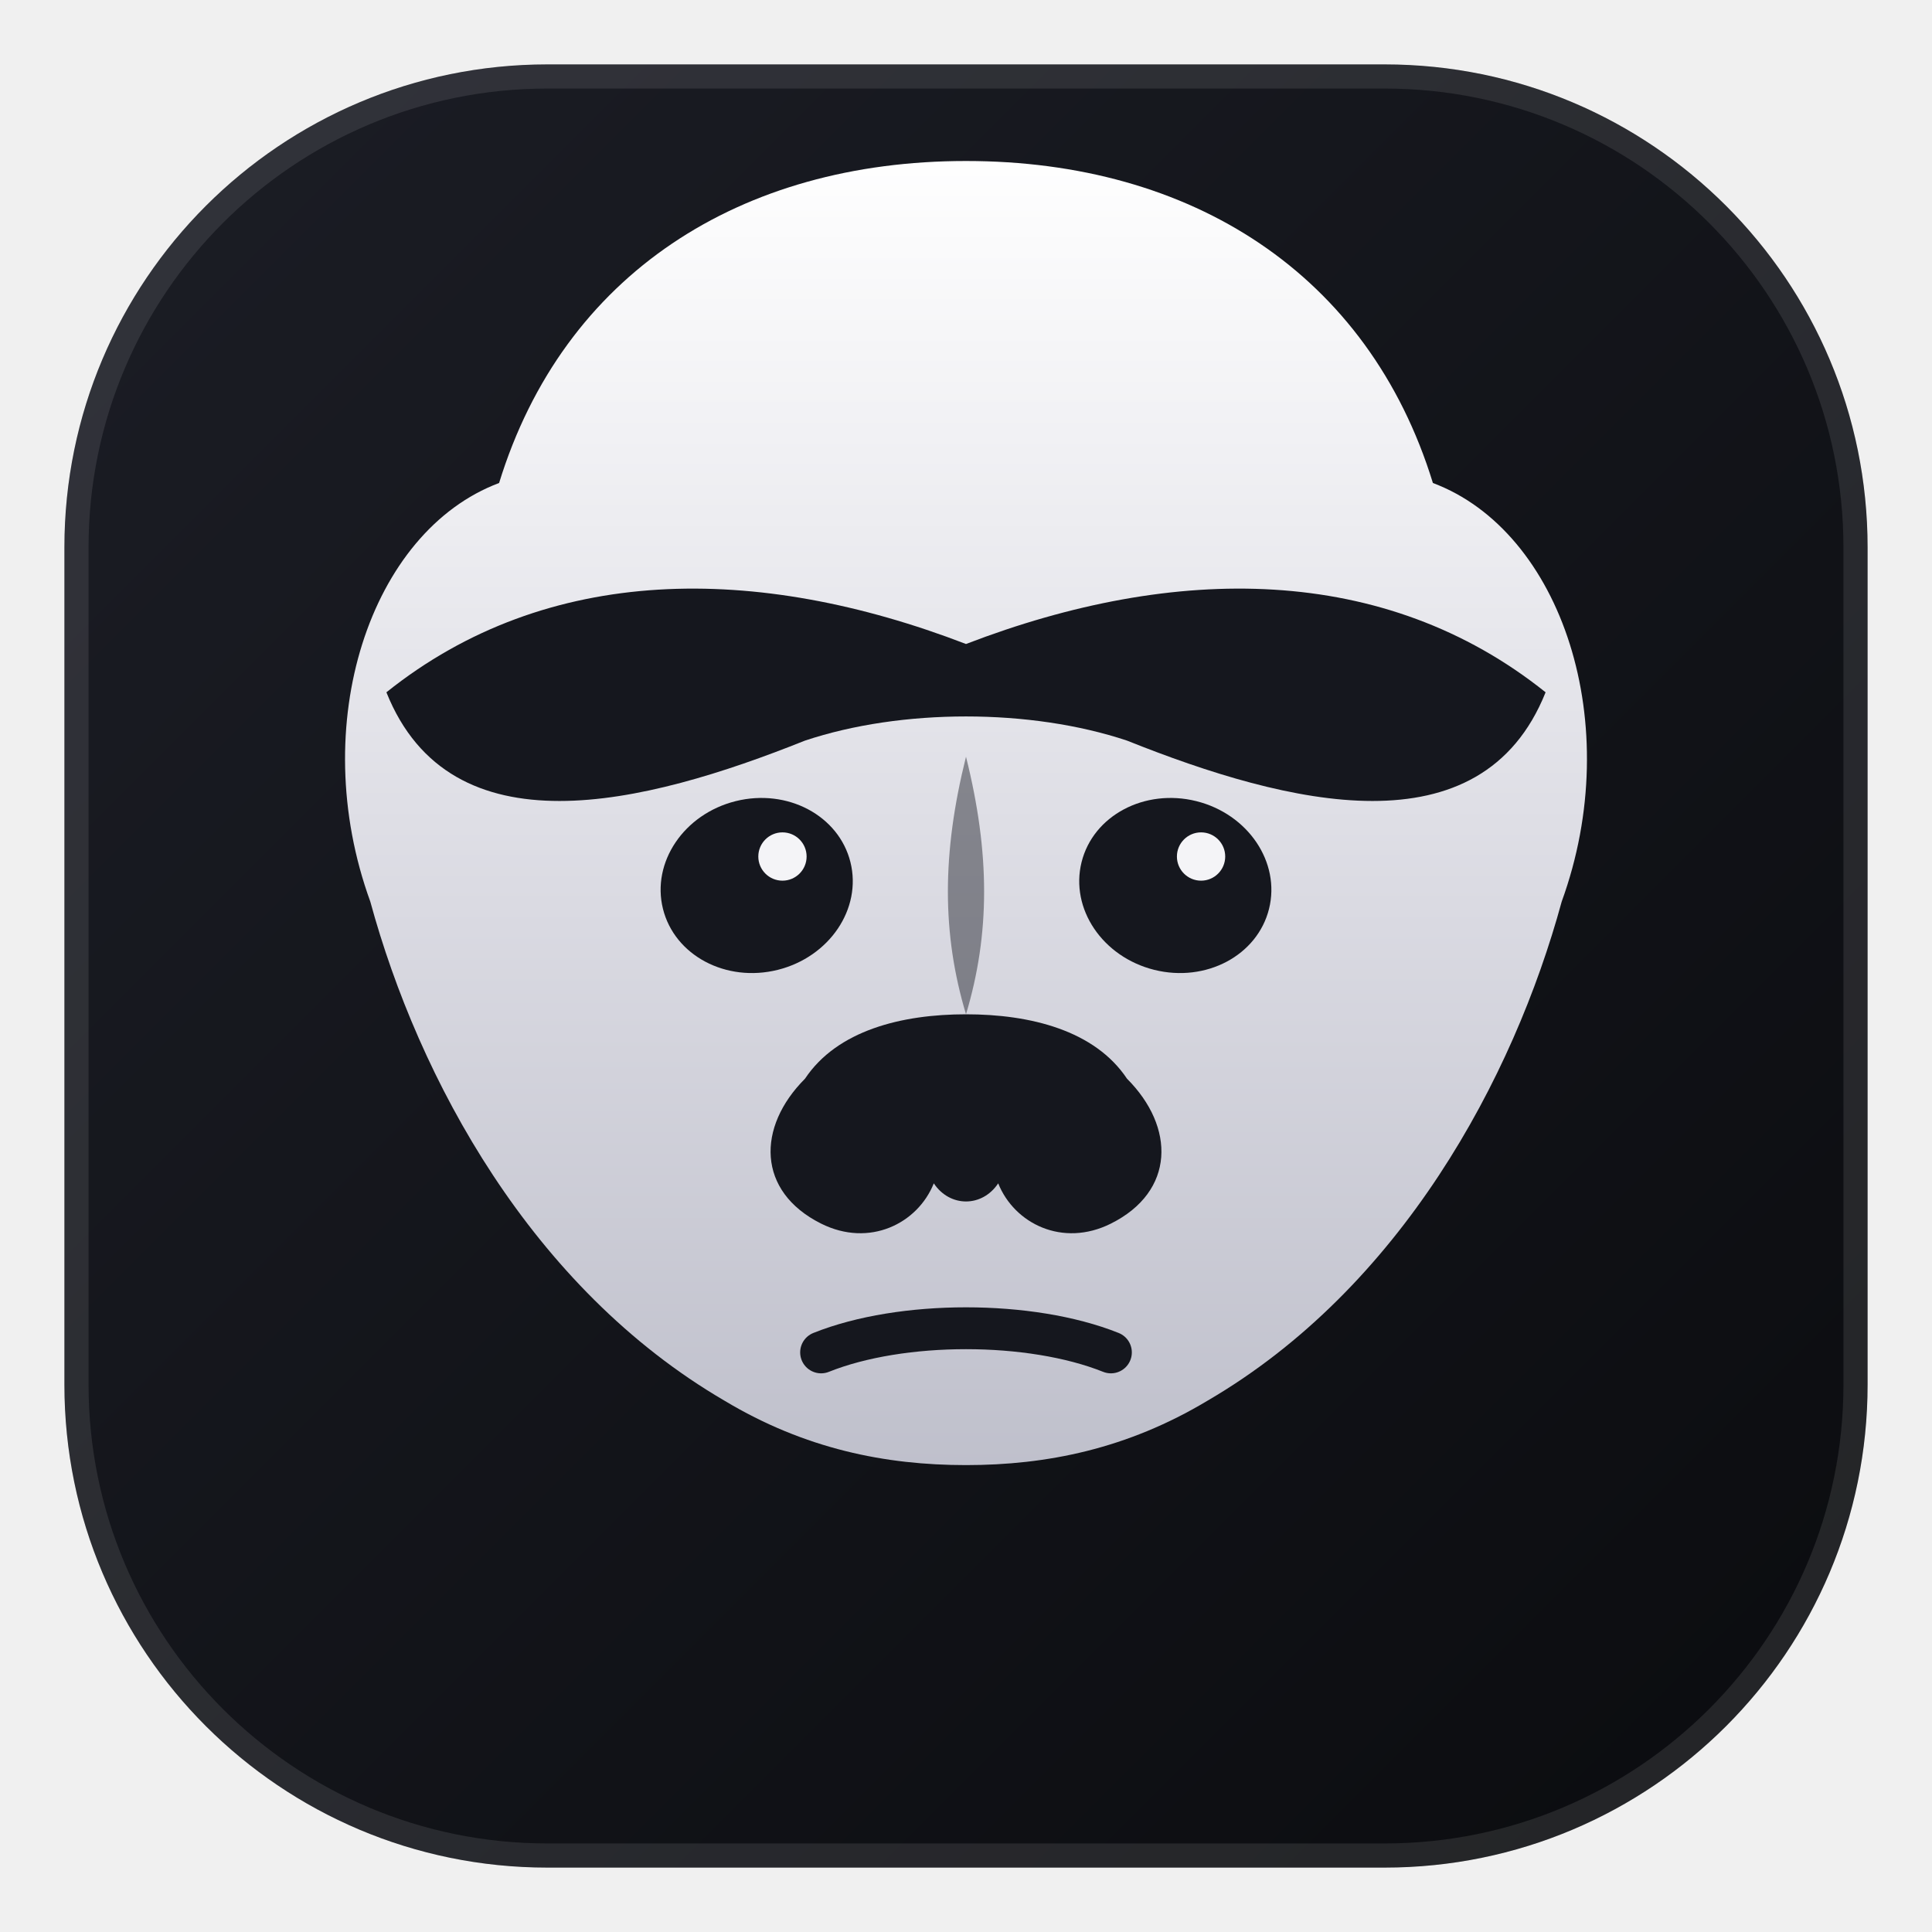
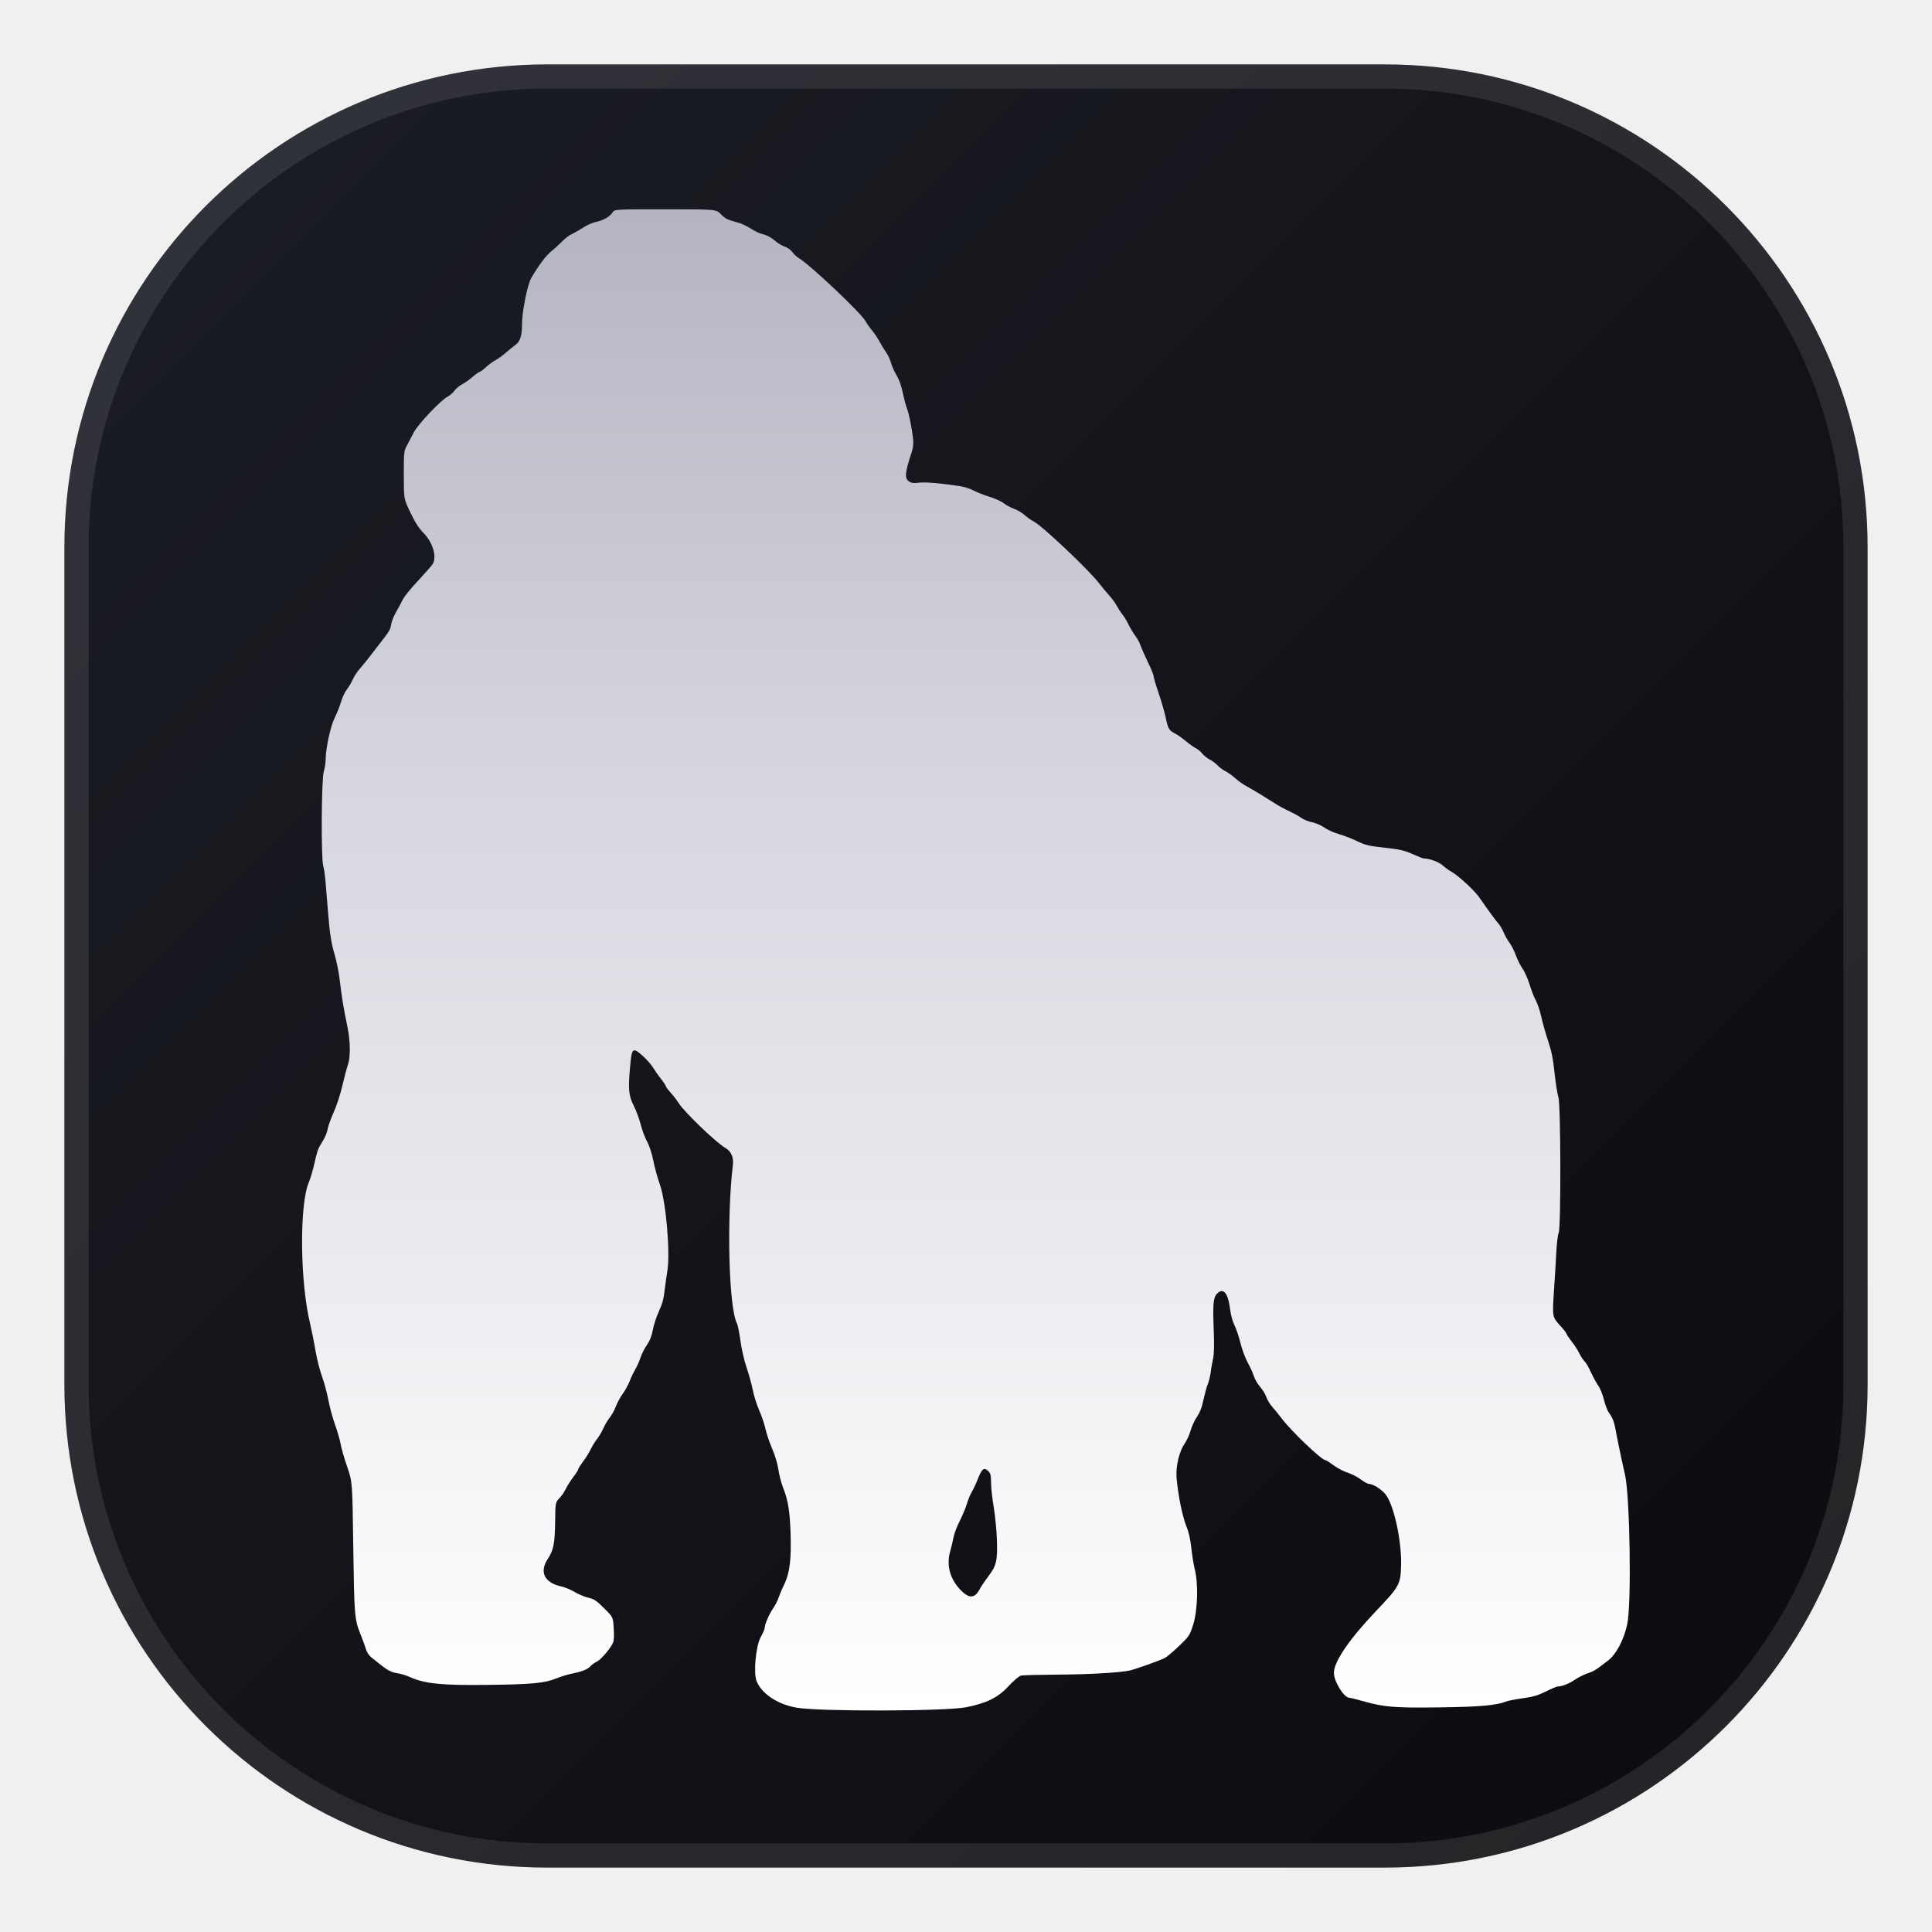
- <svg xmlns="http://www.w3.org/2000/svg" width="120" height="120" viewBox="0 0 120 120" fill="none" role="img" aria-label="ApeWise — silverback mark">
+ <svg xmlns="http://www.w3.org/2000/svg" width="120" height="120" viewBox="0 0 120 120" fill="none" role="img" aria-label="ApeWise gorilla">
  <defs>
    <linearGradient id="aw-tile" x1="0" y1="0" x2="120" y2="120" gradientUnits="userSpaceOnUse">
      <stop offset="0" stop-color="#1c1e26" />
      <stop offset="1" stop-color="#0a0b0e" />
    </linearGradient>
-     <linearGradient id="aw-fur" x1="60" y1="9" x2="60" y2="95" gradientUnits="userSpaceOnUse">
+     <linearGradient id="aw-fur" x1="0" y1="0" x2="0" y2="1">
      <stop offset="0" stop-color="#ffffff" />
-       <stop offset="0.55" stop-color="#dadae2" />
-       <stop offset="1" stop-color="#bcbdc9" />
+       <stop offset="0.6" stop-color="#d7d8e0" />
+       <stop offset="1" stop-color="#b4b5c1" />
    </linearGradient>
  </defs>
  <rect x="4" y="4" width="112" height="112" rx="30" fill="url(#aw-tile)" />
  <rect x="4.75" y="4.75" width="110.5" height="110.5" rx="29.25" fill="none" stroke="#ffffff" stroke-opacity="0.10" stroke-width="1.5" />
-   <ellipse cx="28" cy="48" rx="5.5" ry="6.5" fill="url(#aw-fur)" />
-   <ellipse cx="92" cy="48" rx="5.5" ry="6.5" fill="url(#aw-fur)" />
-   <path d="M60 10 C46 10 35 17 31 30 C23 33 19 45 23 56 C26 67 33 80 45 87 C50 90 55 91 60 91 C65 91 70 90 75 87 C87 80 94 67 97 56 C101 45 97 33 89 30 C85 17 74 10 60 10 Z" fill="url(#aw-fur)" />
-   <path d="M24 43 C34 35 47 35 60 40 C73 35 86 35 96 43 C92 53 80 50 70 46 C64 44 56 44 50 46 C40 50 28 53 24 43 Z" fill="#15171e" />
-   <ellipse cx="47" cy="55" rx="6" ry="5.4" fill="#15171e" transform="rotate(-14 47 55)" />
-   <ellipse cx="73" cy="55" rx="6" ry="5.4" fill="#15171e" transform="rotate(14 73 55)" />
-   <circle cx="48.6" cy="53.2" r="1.5" fill="#f4f4f7" />
-   <circle cx="74.6" cy="53.2" r="1.5" fill="#f4f4f7" />
-   <path d="M60 63 C56 63 52 64 50 67 C47 70 47 74 51 76 C54 77.5 57 76 58 73.5 C59 75 61 75 62 73.5 C63 76 66 77.5 69 76 C73 74 73 70 70 67 C68 64 64 63 60 63 Z" fill="#15171e" />
-   <path d="M60 47 C58.5 53 58.5 58 60 63 C61.5 58 61.5 53 60 47 Z" fill="#15171e" opacity="0.45" />
-   <path d="M51 84 C56 82 64 82 69 84" fill="none" stroke="#15171e" stroke-width="2.6" stroke-linecap="round" />
+   <g transform="translate(18.05,13.00) scale(0.07769)">
+     <g transform="translate(0,1210) scale(0.1,-0.1)" fill="url(#aw-fur)" stroke="none">
+       <path d="M2574 12075 c-23 -35 -72 -63 -133 -76 -28 -6 -75 -26 -103 -46 -29 -19 -68 -41 -86 -49 -19 -8 -54 -33 -77 -57 -23 -23 -63 -60 -89 -81 -44 -35 -103 -114 -162 -215 -30 -51 -74 -270 -74 -370 0 -93 -15 -140 -55 -167 -15 -11 -48 -38 -74 -60 -25 -23 -62 -49 -81 -59 -19 -10 -54 -35 -77 -56 -24 -22 -47 -39 -52 -39 -5 0 -31 -18 -56 -40 -26 -22 -64 -49 -85 -60 -21 -11 -48 -33 -60 -50 -12 -17 -36 -38 -53 -47 -56 -28 -239 -222 -273 -288 -17 -33 -42 -80 -55 -105 -23 -43 -24 -54 -24 -235 0 -190 0 -190 53 -300 37 -78 68 -125 103 -161 74 -75 109 -187 77 -247 -6 -12 -58 -71 -115 -132 -57 -60 -114 -130 -126 -155 -12 -25 -37 -70 -54 -100 -18 -31 -35 -75 -39 -98 -7 -45 -13 -55 -109 -177 -33 -42 -72 -92 -86 -111 -15 -18 -41 -50 -59 -71 -18 -20 -42 -57 -53 -82 -11 -26 -33 -62 -48 -81 -15 -19 -35 -62 -45 -95 -9 -33 -32 -90 -50 -127 -35 -69 -74 -250 -74 -341 0 -24 -7 -66 -15 -93 -19 -62 -22 -697 -4 -754 6 -19 15 -80 19 -135 5 -55 13 -158 19 -230 13 -172 26 -253 55 -351 13 -44 29 -123 36 -175 21 -173 31 -232 67 -409 21 -107 22 -231 1 -290 -9 -25 -28 -99 -44 -165 -15 -66 -46 -163 -70 -215 -23 -52 -45 -113 -48 -135 -4 -22 -18 -58 -31 -80 -13 -22 -30 -51 -38 -65 -8 -14 -24 -68 -35 -121 -11 -53 -33 -125 -47 -160 -75 -178 -70 -792 10 -1124 13 -55 33 -154 44 -220 11 -66 34 -158 52 -205 17 -47 40 -132 51 -189 10 -57 35 -146 53 -197 19 -52 39 -122 45 -156 6 -35 30 -117 53 -183 41 -120 41 -120 48 -640 8 -549 10 -576 57 -695 17 -41 36 -94 43 -118 7 -26 25 -53 43 -68 134 -109 150 -118 216 -129 25 -4 70 -18 100 -32 116 -51 255 -65 618 -60 353 4 454 14 547 52 33 14 93 32 133 40 78 16 120 34 142 60 8 9 30 25 50 35 35 18 113 111 130 156 5 13 7 63 3 111 -5 88 -5 88 -77 159 -61 61 -79 73 -126 84 -30 7 -80 28 -110 46 -30 18 -78 38 -106 44 -134 29 -177 115 -109 218 47 71 57 123 60 295 2 158 2 158 32 190 17 17 41 52 53 77 12 25 40 68 61 96 22 28 39 56 39 62 0 6 17 32 37 59 20 26 48 70 61 97 13 27 36 65 52 85 16 20 39 59 51 86 12 28 35 66 51 86 16 20 38 60 49 90 11 29 36 74 54 99 19 25 43 70 55 99 11 30 32 73 45 96 14 23 34 67 44 99 11 31 34 76 52 100 21 31 35 66 45 117 7 41 30 108 49 150 26 56 38 98 45 165 6 49 16 119 22 156 24 145 -10 544 -58 686 -20 56 -45 146 -55 200 -12 58 -32 118 -49 149 -16 28 -39 88 -50 133 -12 46 -37 115 -57 154 -41 80 -46 133 -27 330 12 132 22 138 101 66 32 -29 69 -71 82 -94 14 -23 42 -63 63 -89 21 -27 38 -53 38 -58 0 -5 17 -28 39 -52 21 -23 49 -60 63 -82 45 -72 300 -317 375 -360 45 -26 66 -75 59 -133 -51 -433 -33 -1148 33 -1270 6 -12 18 -72 27 -134 8 -64 29 -157 48 -213 19 -55 42 -138 51 -184 9 -47 32 -120 51 -162 19 -43 42 -111 51 -151 9 -40 33 -112 54 -159 22 -52 42 -117 49 -165 6 -43 23 -107 36 -141 41 -102 55 -189 61 -363 7 -214 -6 -321 -51 -415 -19 -38 -39 -87 -46 -108 -6 -21 -27 -60 -46 -88 -32 -48 -64 -124 -64 -153 0 -7 -14 -40 -32 -72 -39 -73 -59 -288 -32 -353 43 -102 172 -186 324 -211 194 -31 1188 -28 1350 4 165 33 255 77 338 167 42 45 85 82 100 86 15 4 144 7 287 8 255 1 512 16 588 34 46 11 229 76 274 98 17 8 69 52 116 97 82 79 85 83 113 171 36 111 42 331 12 445 -9 36 -21 111 -27 168 -8 73 -20 126 -42 180 -31 79 -65 251 -76 382 -7 92 22 213 67 275 15 23 36 68 45 100 9 33 32 83 51 111 24 36 40 76 53 140 11 49 26 105 35 125 8 20 18 60 22 90 3 30 12 79 19 109 8 39 10 107 5 238 -8 201 -3 254 28 284 49 49 87 4 103 -125 6 -48 20 -99 35 -129 14 -27 36 -92 48 -143 13 -51 39 -122 59 -157 19 -35 41 -82 48 -106 7 -24 29 -62 49 -85 20 -23 43 -59 50 -81 7 -21 27 -55 44 -75 18 -20 54 -65 82 -101 75 -99 317 -330 346 -330 6 0 36 -19 66 -41 30 -23 81 -49 112 -59 32 -10 79 -34 105 -54 27 -20 55 -36 64 -36 35 -1 98 -39 134 -83 67 -81 131 -374 125 -571 -4 -151 -13 -166 -207 -370 -207 -218 -328 -396 -330 -484 -2 -69 80 -202 124 -202 7 0 59 -13 116 -29 164 -46 248 -53 604 -48 315 4 453 16 530 46 16 7 77 19 135 27 84 12 121 22 185 54 44 22 87 40 95 40 34 0 92 23 137 54 26 18 71 40 98 50 51 16 66 25 167 103 65 49 127 165 154 291 35 156 22 1015 -17 1192 -5 25 -19 86 -30 135 -11 50 -28 136 -39 191 -18 102 -27 127 -62 175 -10 14 -28 60 -38 102 -11 43 -31 92 -44 110 -13 18 -40 66 -59 107 -18 41 -42 81 -51 89 -10 8 -29 37 -43 64 -13 28 -42 72 -64 99 -21 28 -39 54 -39 59 0 5 -22 34 -50 64 -63 70 -63 68 -50 275 7 96 15 236 19 310 4 74 12 145 19 157 19 34 17 1024 -2 1084 -8 24 -22 112 -31 194 -12 115 -24 175 -51 255 -20 58 -44 146 -55 195 -11 50 -31 108 -44 130 -12 22 -35 79 -49 126 -15 48 -40 105 -57 128 -16 23 -40 71 -53 106 -13 36 -35 80 -50 99 -14 19 -36 57 -47 83 -11 26 -29 57 -40 69 -19 21 -91 118 -153 209 -38 56 -164 173 -222 207 -22 12 -55 36 -75 54 -32 28 -105 54 -151 54 -6 0 -45 16 -88 35 -67 30 -98 37 -222 51 -128 14 -151 19 -223 53 -44 21 -109 46 -144 56 -35 9 -86 32 -113 50 -27 19 -72 39 -103 45 -29 6 -69 22 -87 36 -18 13 -58 35 -88 49 -61 29 -77 38 -141 78 -78 50 -153 95 -204 123 -27 14 -69 44 -92 65 -22 20 -58 46 -80 57 -21 11 -49 32 -63 47 -14 15 -41 35 -62 46 -20 10 -47 32 -60 48 -12 16 -37 36 -55 45 -17 9 -52 34 -78 56 -26 22 -64 49 -86 60 -47 24 -55 39 -74 132 -9 40 -33 125 -55 189 -22 64 -40 125 -40 135 0 10 -20 60 -44 109 -24 50 -52 112 -61 138 -9 26 -28 61 -42 77 -13 17 -37 56 -53 88 -15 32 -39 71 -53 87 -13 17 -32 46 -42 65 -10 19 -36 56 -59 81 -22 25 -60 70 -83 100 -86 111 -456 460 -523 494 -19 9 -51 32 -70 49 -19 18 -57 41 -85 51 -27 10 -66 30 -85 46 -20 15 -69 37 -110 50 -41 12 -97 34 -126 49 -29 16 -83 33 -120 38 -146 22 -274 33 -323 26 -39 -5 -57 -3 -76 10 -38 25 -35 67 22 239 10 32 13 66 10 100 -10 89 -35 211 -50 247 -8 19 -22 73 -32 120 -11 56 -28 104 -49 140 -18 30 -39 77 -46 103 -7 26 -25 65 -41 86 -15 21 -37 58 -50 82 -12 24 -39 64 -59 89 -21 25 -45 59 -53 75 -32 62 -439 447 -534 505 -17 10 -40 32 -52 48 -12 17 -38 36 -59 43 -20 6 -52 25 -70 40 -39 34 -76 54 -118 63 -17 4 -55 23 -85 42 -30 19 -72 39 -94 45 -95 26 -109 33 -145 70 -38 39 -38 39 -444 39 -406 0 -406 0 -422 -25z m3006 -10065 c16 -16 20 -34 20 -92 0 -40 10 -129 22 -198 11 -69 23 -187 25 -263 5 -163 -4 -202 -73 -292 -25 -33 -54 -77 -65 -97 -39 -75 -85 -77 -153 -6 -85 88 -114 197 -83 308 9 30 21 82 27 114 7 32 29 91 50 130 20 40 45 99 55 131 9 33 28 78 41 101 14 23 36 70 49 105 33 83 50 94 85 59z" />
+     </g>
+   </g>
</svg>
